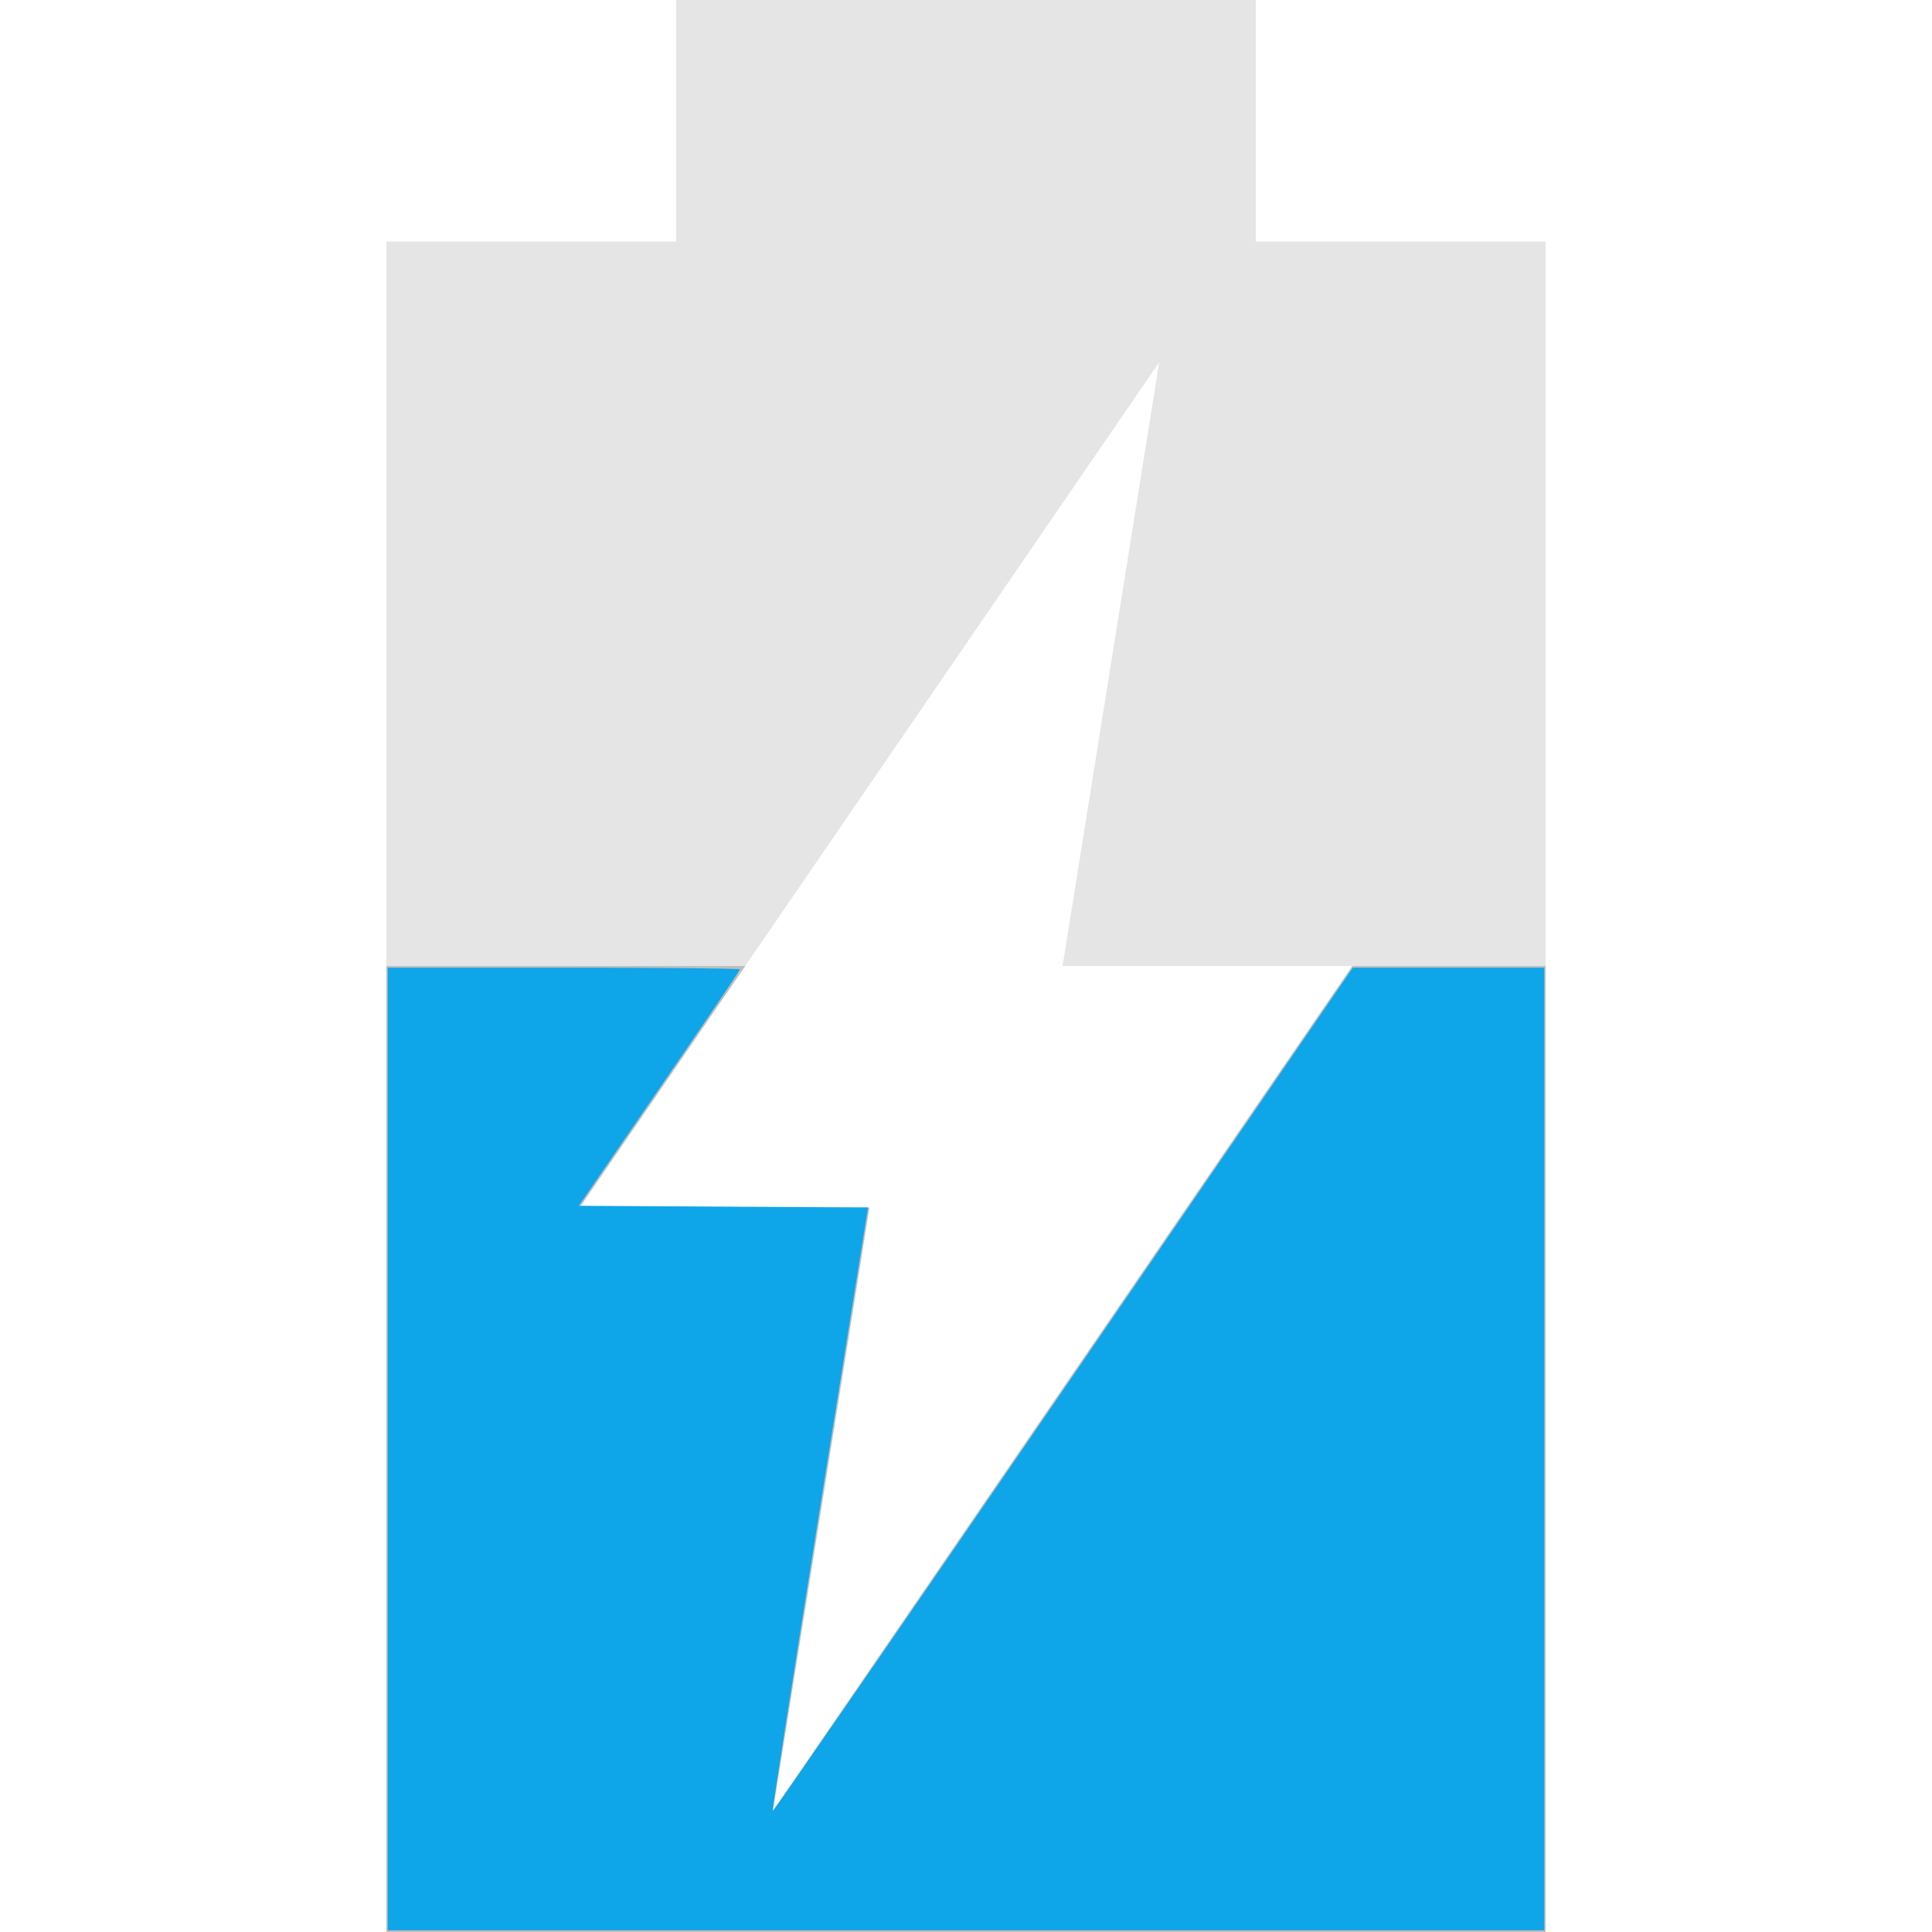
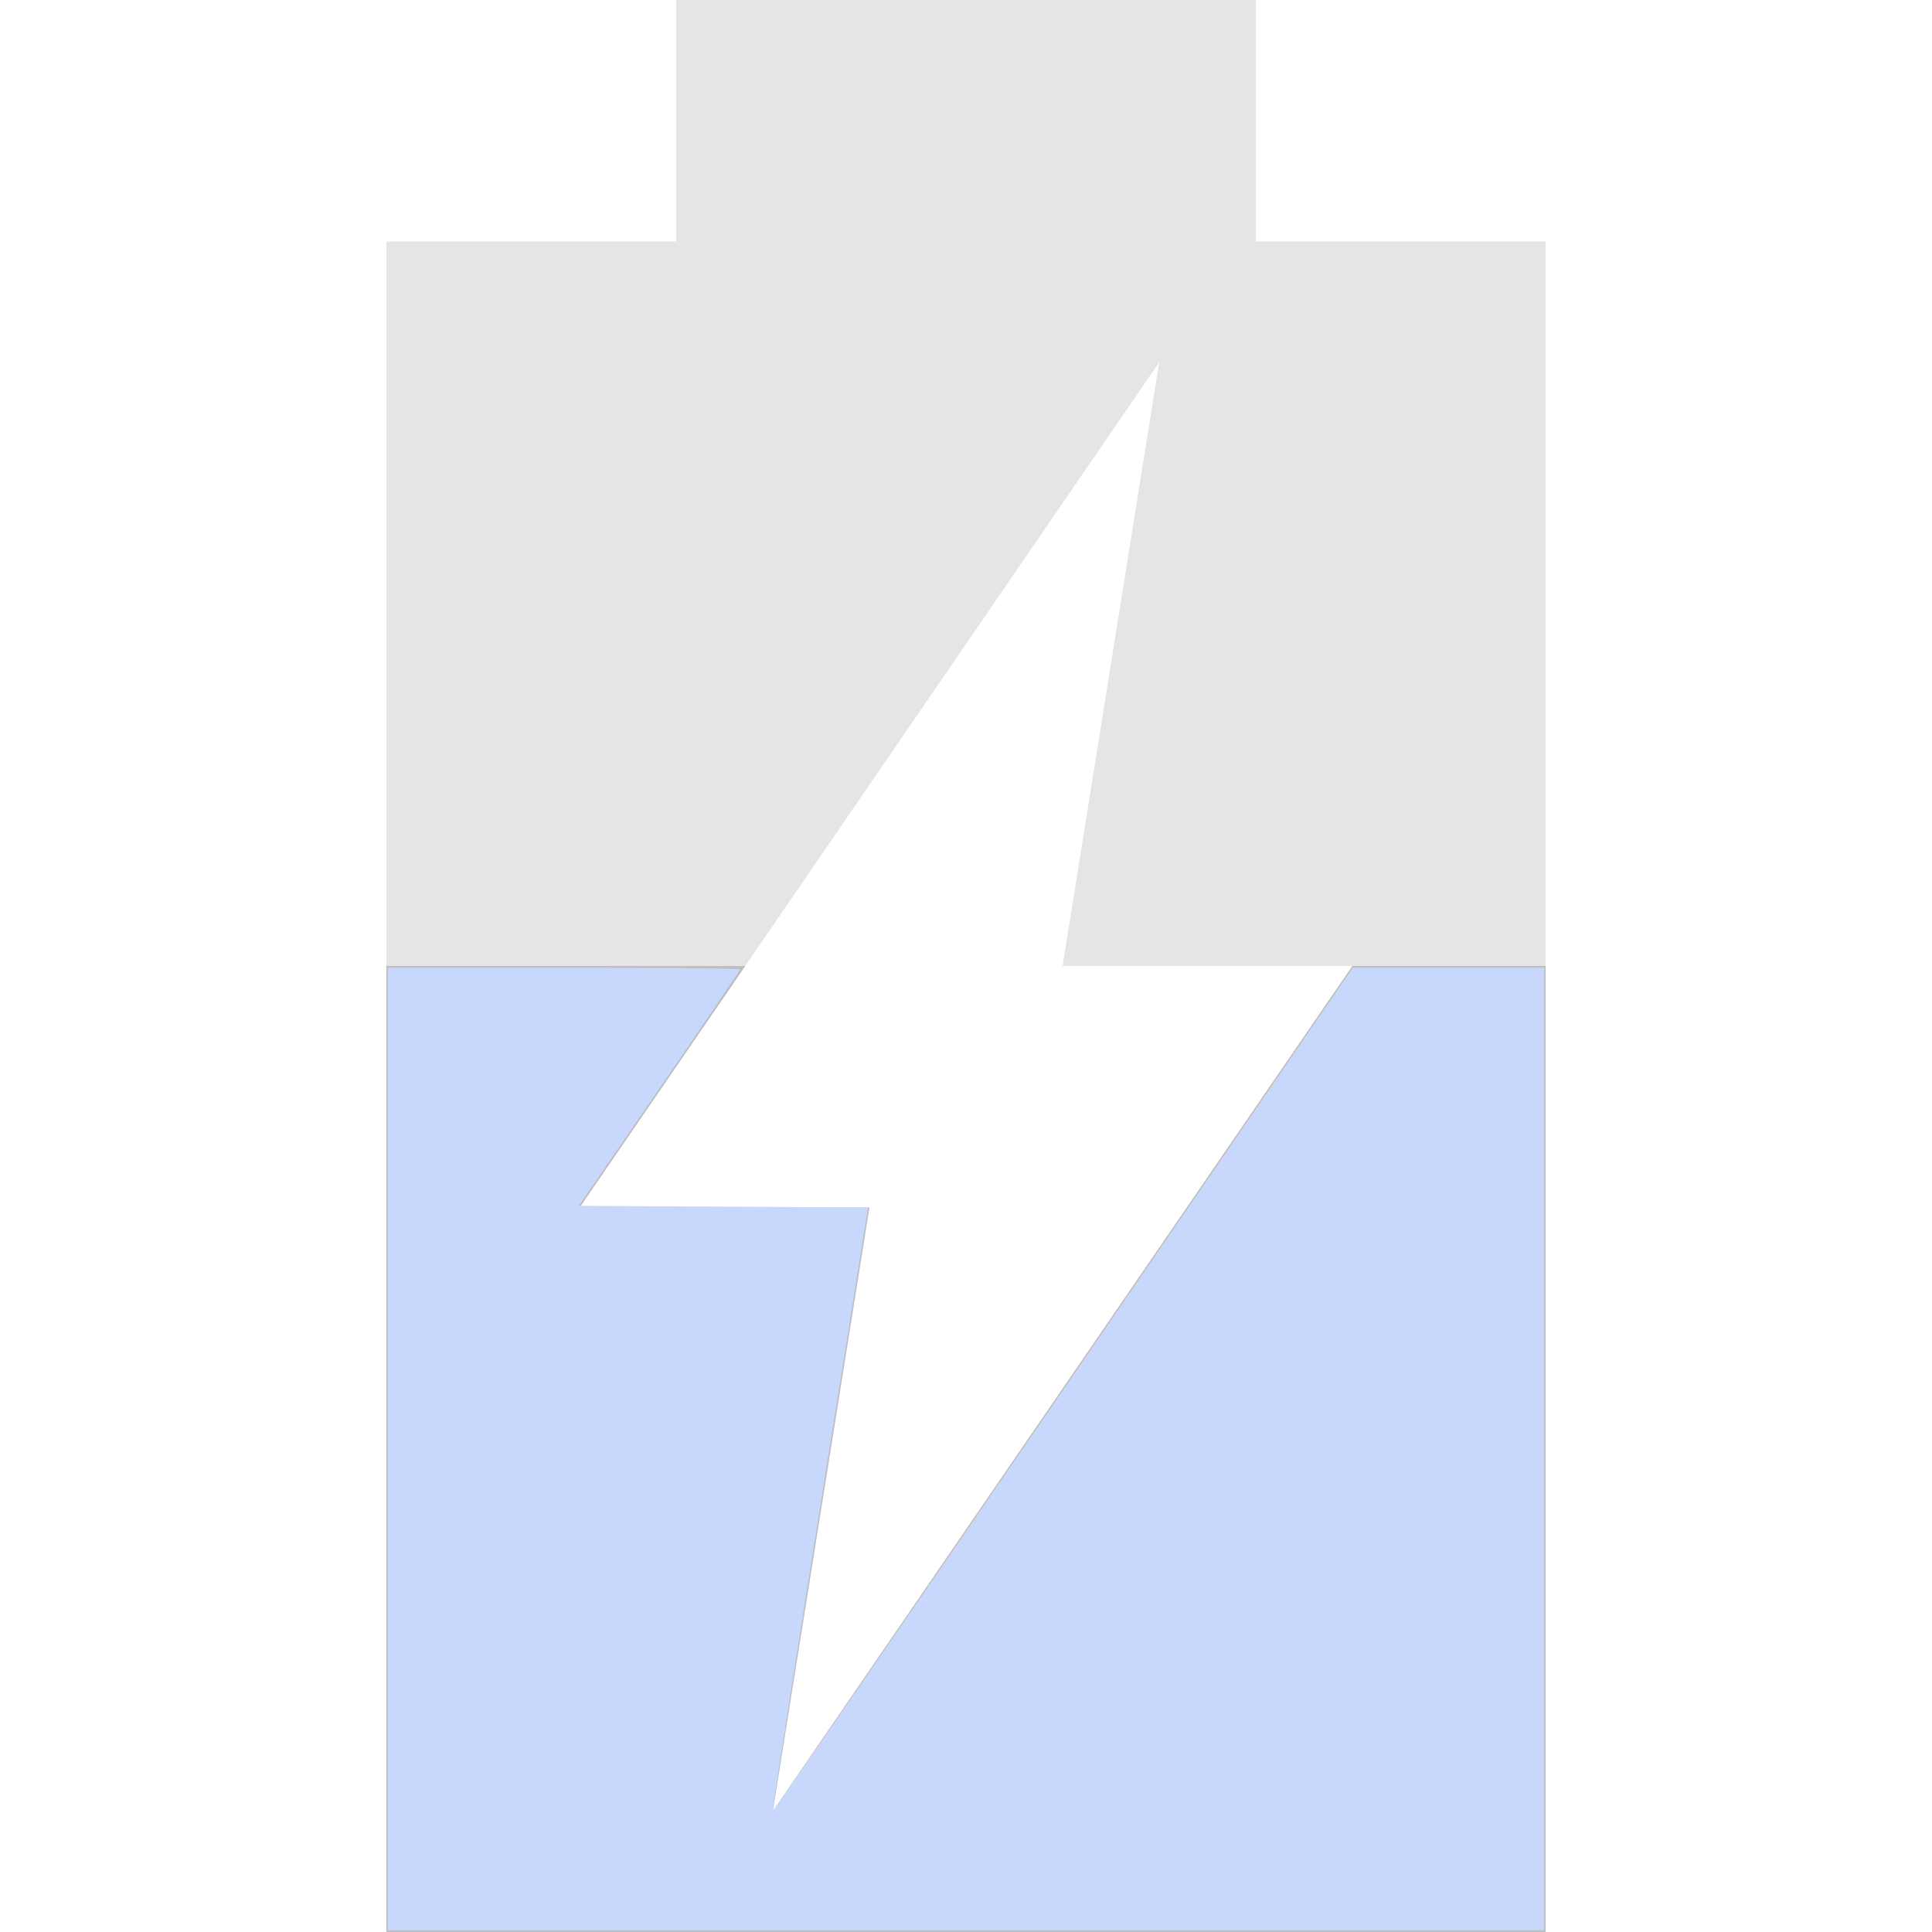
<svg xmlns="http://www.w3.org/2000/svg" viewBox="0 0 16 16" version="1.1" id="svg8">
  <defs id="defs12" />
  <g transform="translate(1.6,0) scale(0.8,1)">
    <g fill="#bebebe" id="g6">
      <path opacity=".4" d="m5 0v2h-3v14h12v-14h-3v-2zm5 3l-1 5h3l-6 7 1-5h-3z" id="path2" />
      <path d="m2 8v8h12v-8h-2l-6 7 1-5h-3l1.715-2z" id="path4" />
    </g>
-     <path style="fill:#0ea5e9;stroke-width:0.027;fill-opacity:1" d="M 2.014,12 V 8.014 h 1.823 c 1.003,0 1.823,0.006 1.823,0.014 0,0.008 -0.375,0.452 -0.834,0.986 l -0.834,0.972 1.497,0.007 1.497,0.007 -0.499,2.494 c -0.274,1.372 -0.494,2.499 -0.489,2.505 0.006,0.006 1.359,-1.564 3.008,-3.488 L 12.004,8.014 h 0.991 0.991 V 12 15.986 H 8 2.014 Z" id="path839" />
+     <path style="fill:#c8d8fc;stroke-width:0.027;fill-opacity:1" d="M 2.014,12 V 8.014 h 1.823 c 1.003,0 1.823,0.006 1.823,0.014 0,0.008 -0.375,0.452 -0.834,0.986 l -0.834,0.972 1.497,0.007 1.497,0.007 -0.499,2.494 c -0.274,1.372 -0.494,2.499 -0.489,2.505 0.006,0.006 1.359,-1.564 3.008,-3.488 L 12.004,8.014 h 0.991 0.991 V 12 15.986 H 8 2.014 Z" id="path839" />
  </g>
</svg>
